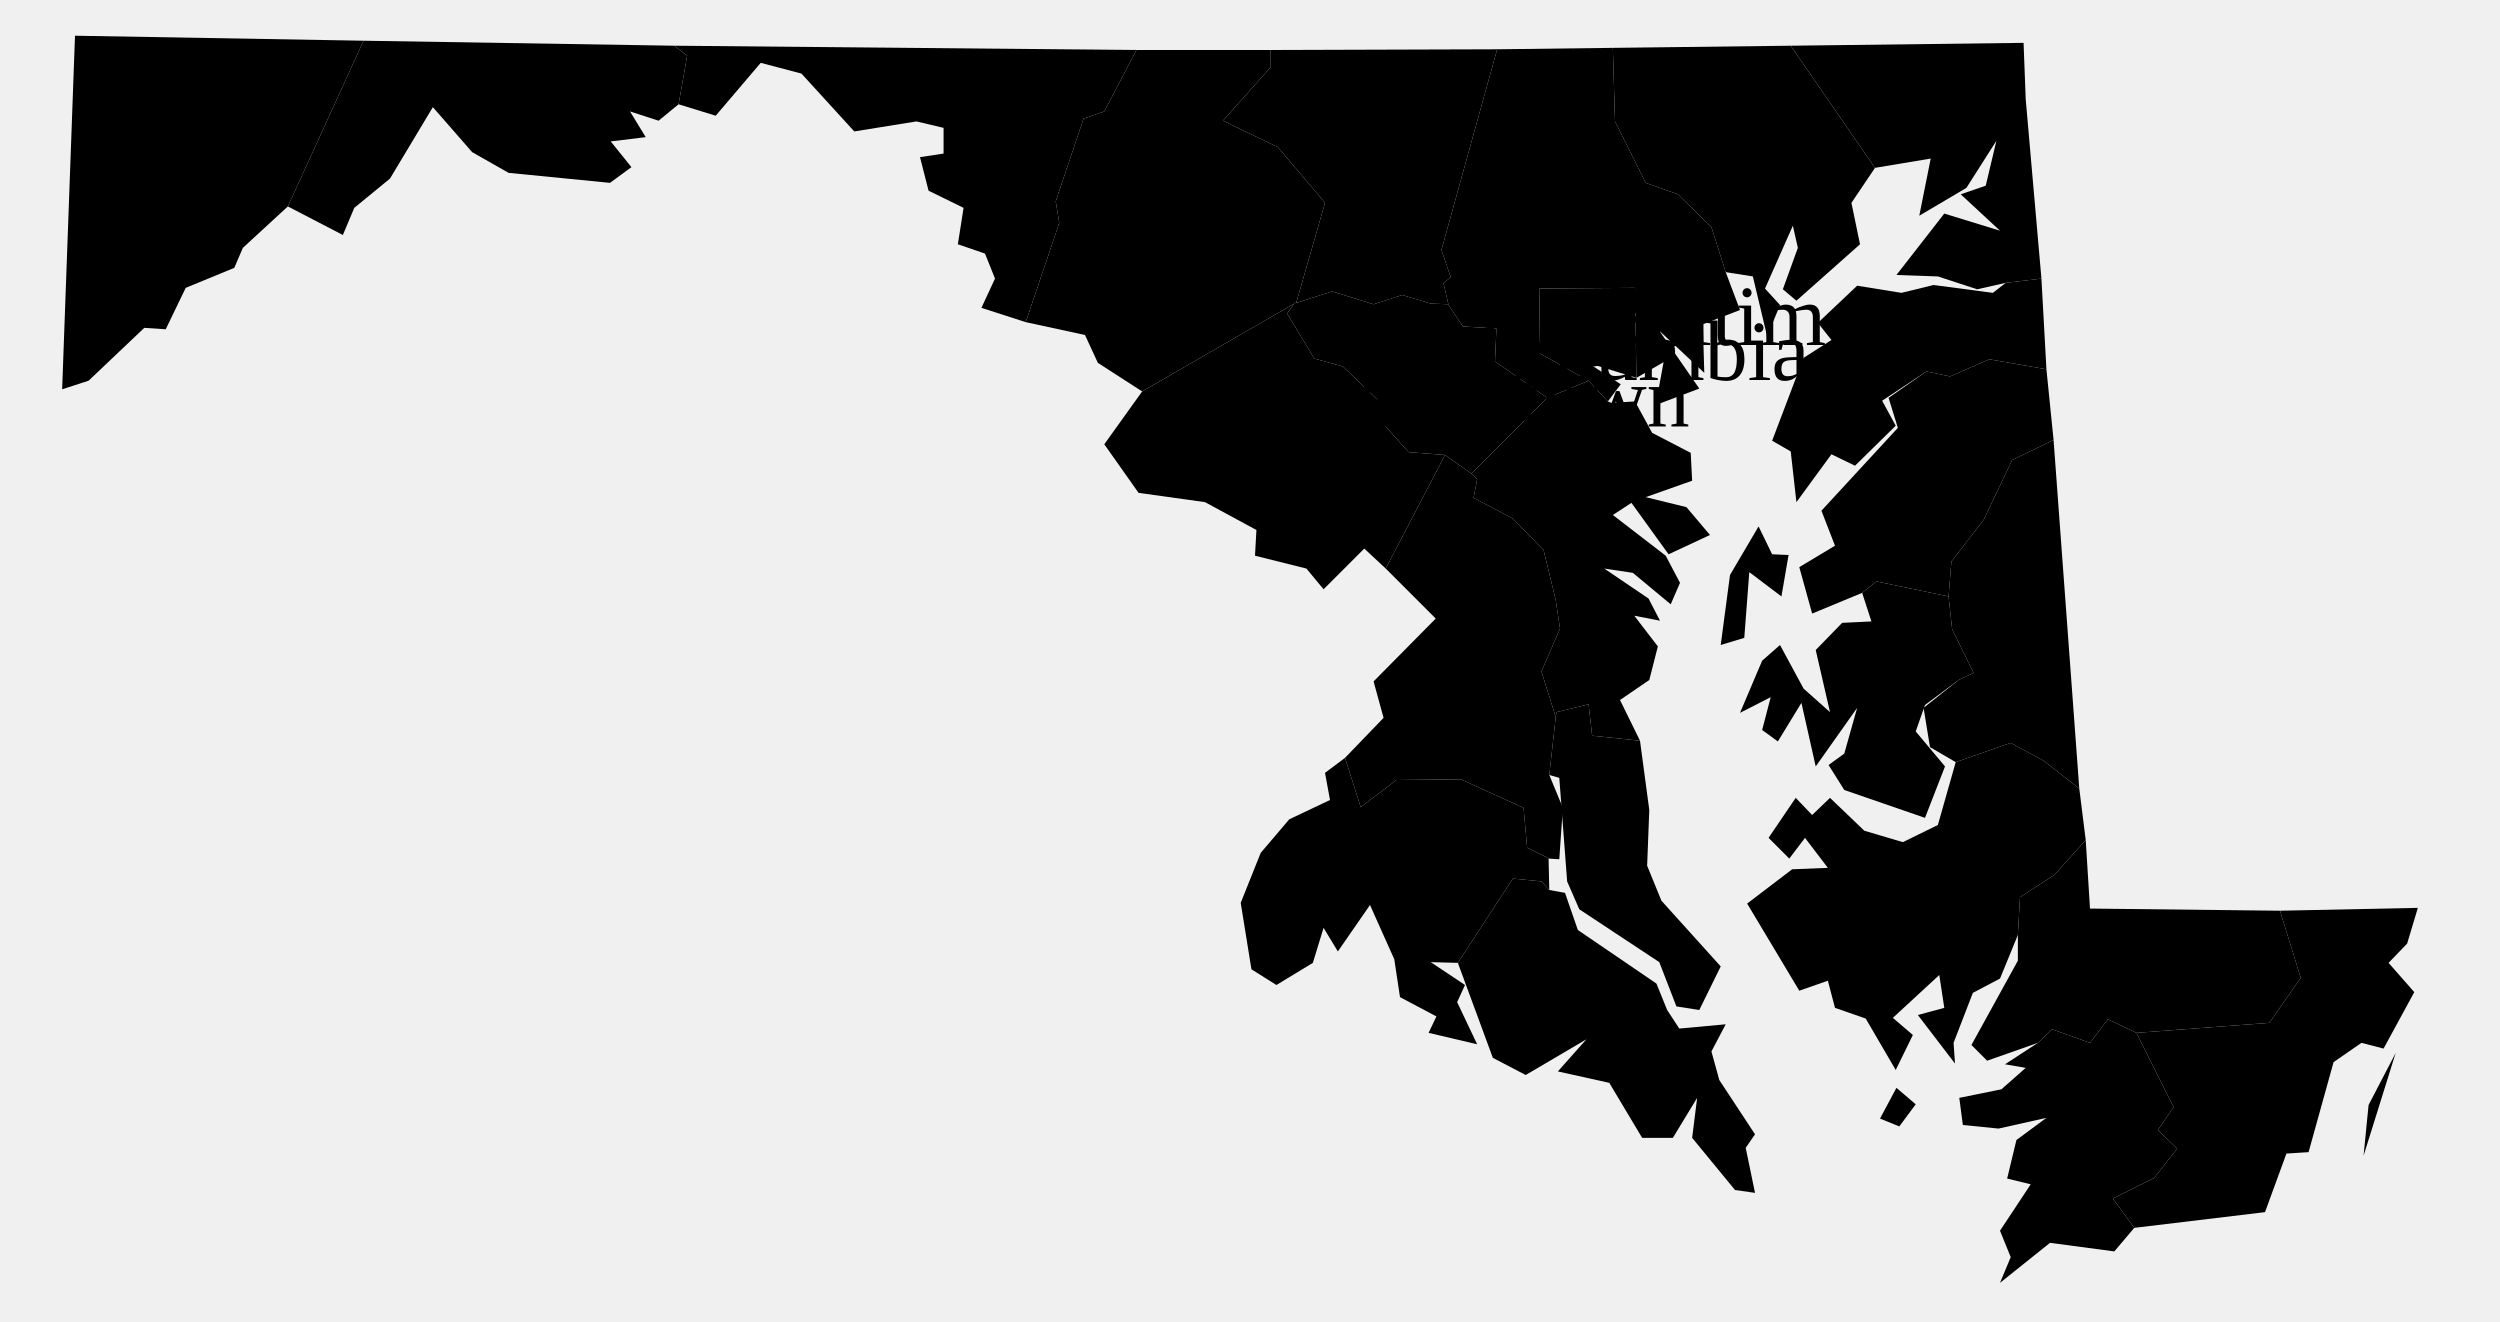
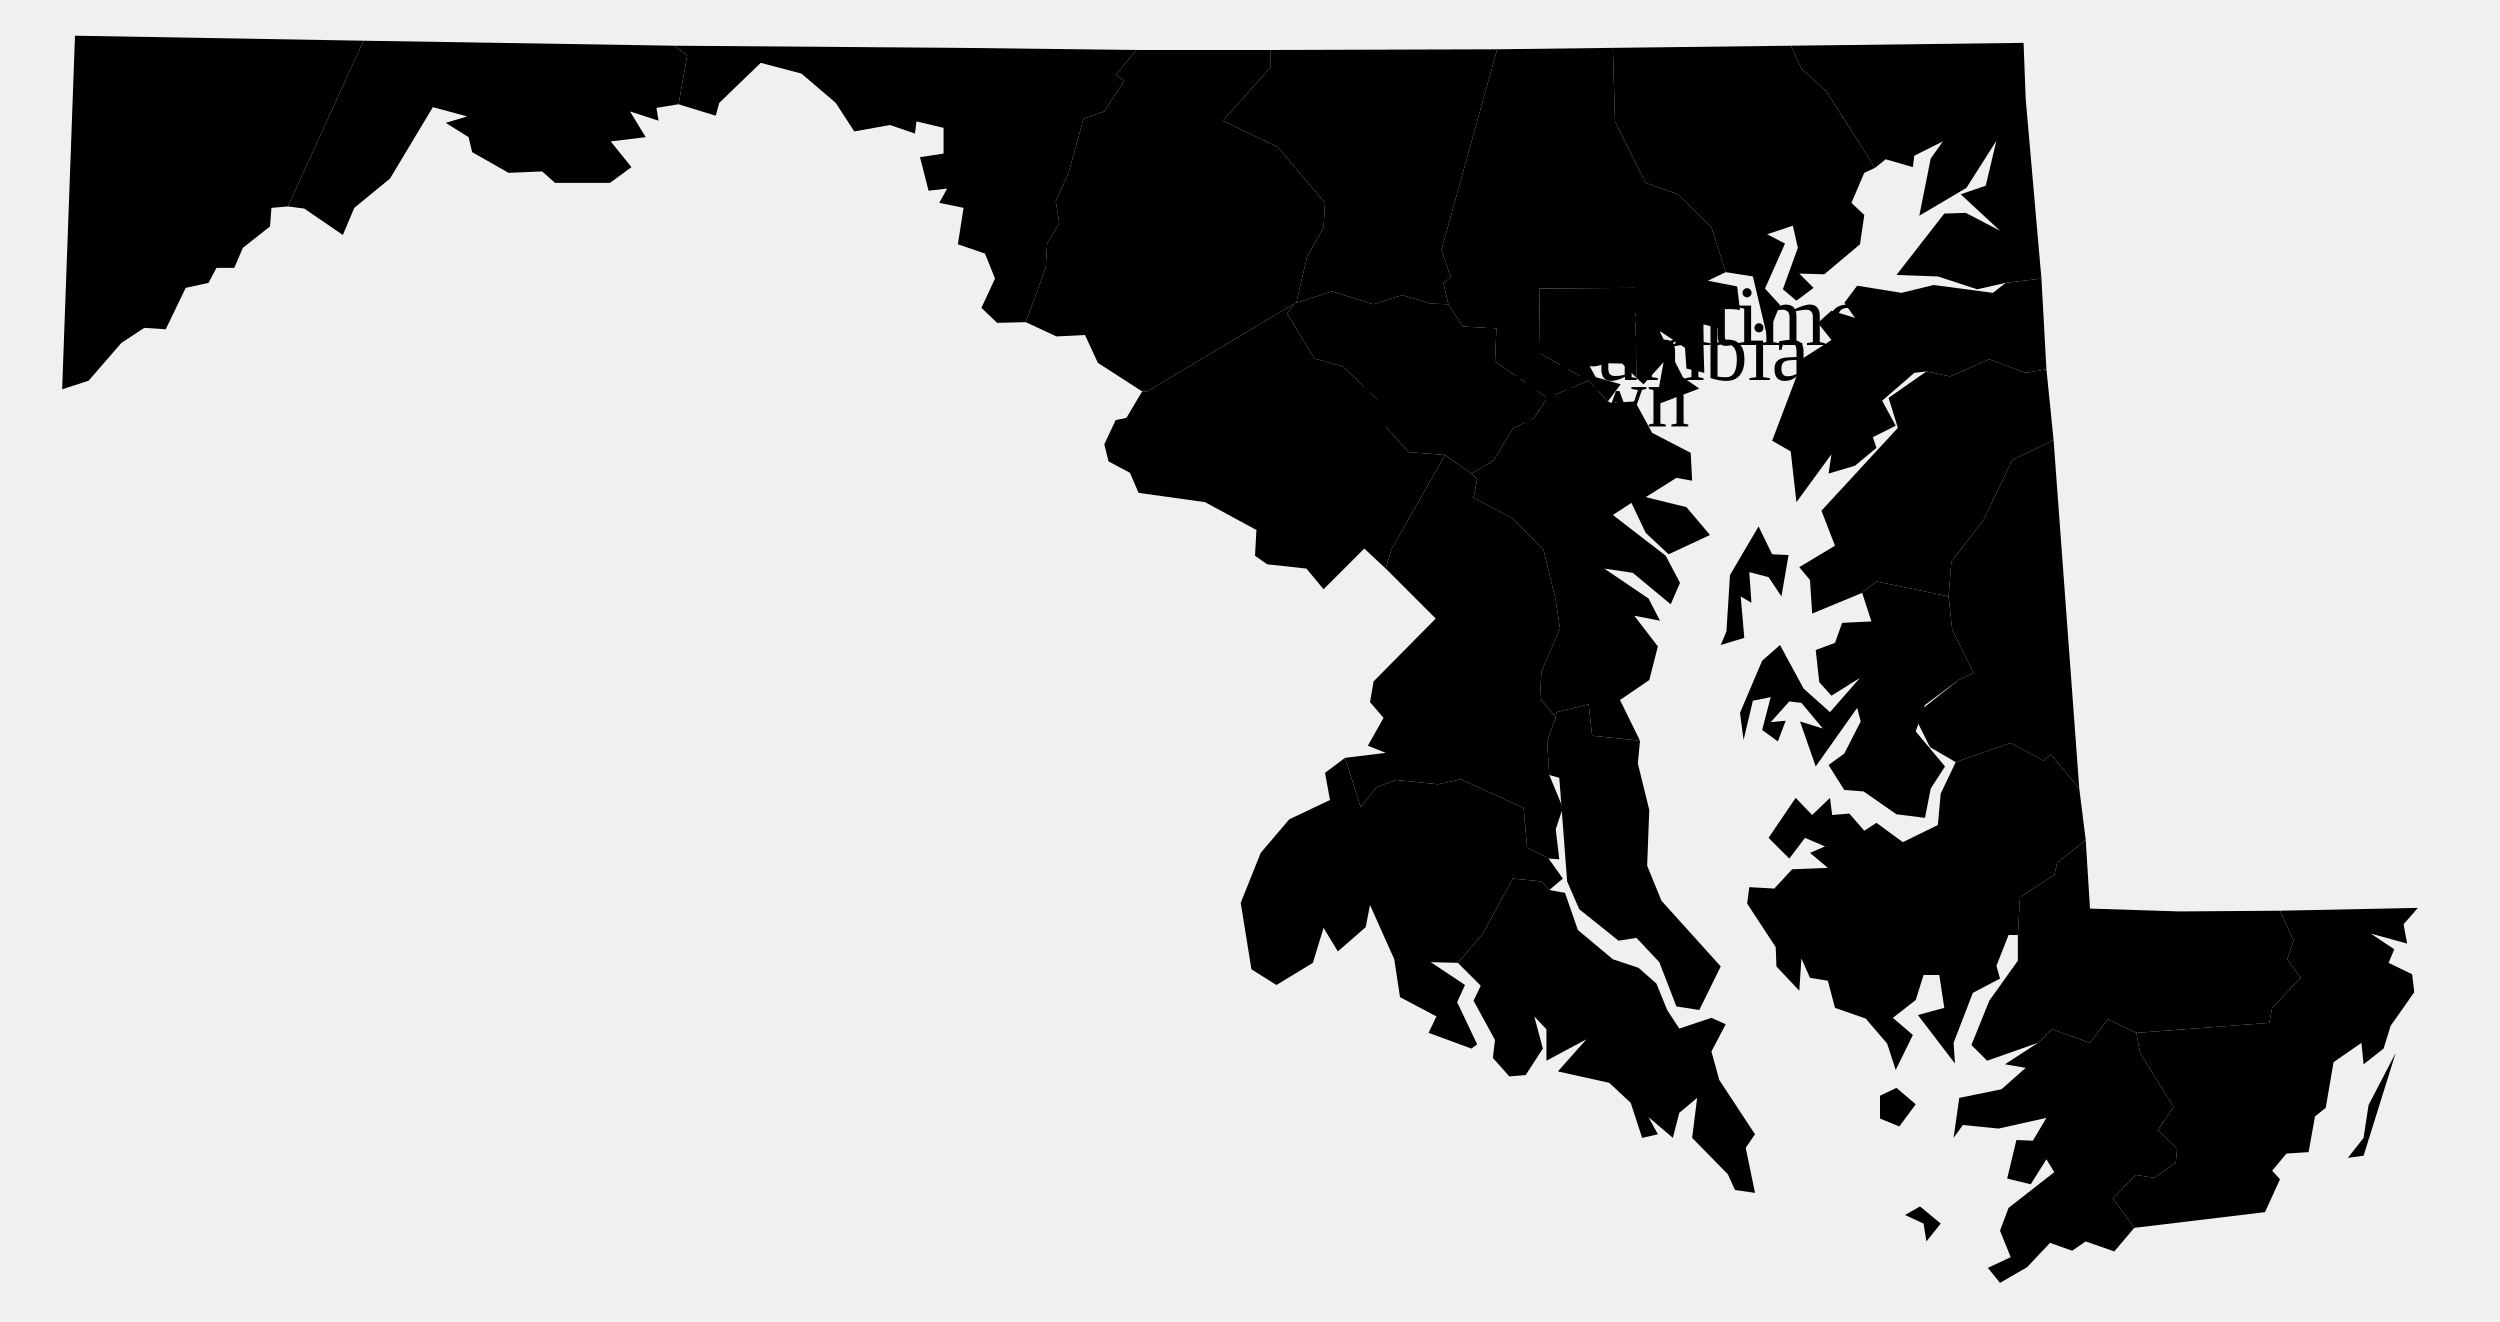
<svg xmlns="http://www.w3.org/2000/svg" version="1.1" width="350" height="185" viewBox="0 0 350 185">
  <defs>
    <pattern id="pattern-no-results" width="50" height="50" patternUnits="userSpaceOnUse">
      <rect width="50" height="50" fill="#ddd" />
-       <path d="M-5,5L5,-5M-5,55L55,-5M45,55L55,45" stroke-width="10" stroke="#666666" />
+       <path d="M-5,5L5,-5M-5,55L55,-5M45,55L55,45" stroke-width="10" stroke="#ffffff" />
    </pattern>
  </defs>
  <g class="counties" transform="scale(0.1)">
-     <path data-fips-int="24001" data-name="Allegany County" d="M944,64l1,0 -1,0 18,14 -12,68 -28,23 -40,-13 22,36 -49,6 29,36 -30,22 -142,-14 -51,-29 -55,-63 -60,100 -50,41 -16,38 -77,-40 106,-232Z" />
-     <path data-fips-int="24005" data-name="Baltimore County" d="M2258,67l3,103 43,86 45,16 47,46 20,63 20,53 -52,20 2,68 -63,-59 56,81 -61,23 11,-60 -38,22 -2,-126 -134,1 1,91 68,38 -58,24 -73,-51 2,-46 -47,-3 -20,-30 0,-1 0,1 -7,-30 0,-1 0,1 0,-1 4,-3 6,-5 -13,-38 78,-281Z" />
-     <path data-fips-int="24011" data-name="Caroline County" d="M2911,1104l-50,-39 -46,-25 -77,27 -36,-21 -9,-55 49,-39 21,-10 -30,-61 -5,-46 4,-49 45,-58 40,-84 58,-28Z" />
-     <path data-fips-int="24013" data-name="Carroll County" d="M2096,69l-78,281 13,38 -6,5 -4,3 0,1 0,-1 0,1 7,30 0,-1 -25,-1 -40,-12 -40,13 -58,-18 -50,16 0,-1 40,-139 -66,-78 -77,-37 67,-75 0,-24Z" />
-     <path data-fips-int="24015" data-name="Cecil County" d="M2858,390l-50,6 -40,9 -55,-18 -58,-2 67,-86 78,24 -55,-51 35,-12 15,-63 -42,66 -66,39 16,-80 -78,13 -118,-171 326,-4 3,79Z" />
-     <path data-fips-int="24017" data-name="Charles County" d="M1883,1061l22,69 50,-38 90,-1 88,40 5,56 25,12 5,3 1,44 -11,-12 -40,-4 -77,118 -38,-1 48,32 -11,24 28,59 -68,-16 11,-23 -51,-27 -8,-53 -34,-76 -45,65 -20,-33 -15,49 -51,31 -35,-22 -15,-93 28,-70 40,-47 57,-27 -7,-38Z" />
-     <path data-fips-int="24021" data-name="Frederick County" d="M1779,70l0,24 -67,75 77,37 66,78 -40,139 0,1 -3,0 0,1 -213,123 -62,-40 -18,-39 -83,-18 47,-139 -5,-30 39,-116 29,-10 45,-86 1,0Z" />
-     <path data-fips-int="24023" data-name="Garrett County" d="M509,57l-106,232 -63,58 -12,28 -68,28 -28,58 -30,-2 -78,74 -37,12 18,-495Z" />
-     <path data-fips-int="24025" data-name="Harford County" d="M2507,64l118,171 -33,49 12,58 -89,79 -19,-16 21,-58 -7,-31 -39,88 21,23 -18,44 -20,-84 -38,-6 -20,-63 -47,-46 -45,-16 -43,-86 -3,-103Z" />
-     <path data-fips-int="24027" data-name="Howard County" d="M2003,425l25,1 0,1 20,30 47,3 -2,46 73,51 -106,106 -37,-26 -51,-4 -34,-38 -5,-31 -53,-51 -40,-11 -38,-63 10,-14 0,-1 3,0 0,-1 0,1 50,-16 58,18 40,-13Z" />
-     <path data-fips-int="24031" data-name="Montgomery County" d="M1938,595l34,38 51,4 -83,159 -30,-28 -57,57 -24,-29 -72,-18 2,-36 -72,-39 -93,-13 -48,-68 53,-74 213,-123 0,-1 3,0 -3,0 0,1 -10,14 38,63 40,11 53,51Z" />
-     <path data-fips-int="24033" data-name="Prince George's County" d="M2060,663l8,8 -5,26 40,21 15,8 43,44 17,70 6,40 -26,60 20,64 -9,81 19,46 -5,72 -15,-1 -5,-3 -25,-12 -5,-56 -88,-40 -90,1 -50,38 -22,-69 54,-56 -14,-51 87,-88 -70,-70 83,-159Z" />
-     <path data-fips-int="24043" data-name="Washington County" d="M1591,70l1,0 -1,0 -45,86 -29,10 -39,116 5,30 -47,139 -62,-20 19,-41 -14,-35 -38,-13 8,-51 -49,-24 -12,-47 33,-5 0,-36 -38,-9 -87,14 -74,-81 -57,-15 -63,74 -52,-16 12,-68 -18,-14 1,0Z" />
-     <path data-fips-int="24045" data-name="Wicomico County" d="M3192,1275l29,94 -44,63 -186,14 -40,-19 -25,33 -53,-19 -20,19 -71,25 -22,-22 65,-118 0,-36 3,-53 48,-31 44,-49 6,96Z" />
-     <path data-fips-int="24003" data-name="Anne Arundel County" d="M2339,846l-53,-44 -40,-6 62,42 16,31 -36,-7 33,43 -12,47 -41,28 28,57 -67,-7 -5,-44 -45,11 -1,7 -20,-64 26,-60 -6,-40 -17,-70 -43,-44 -15,-8 -40,-21 5,-26 -8,-8 106,-106 58,-24 27,29 5,2 33,-2 24,44 54,28 2,39 -65,23 57,14 33,39 -58,27 -52,-72 -26,17 74,57 20,38Z" />
-     <path data-fips-int="24009" data-name="Calvert County" d="M2296,1037l13,97 -3,78 20,49 83,92 -30,61 -32,-5 -24,-62 -112,-74 -17,-39 -11,-145 -14,-4 9,-81 1,-7 45,-11 5,44Z" />
-     <path data-fips-int="24019" data-name="Dorchester County" d="M2655,1523l27,23 -23,31 -27,-11ZM2569,1411l-10,-38 -40,14 -73,-122 63,-48 50,-2 -32,-42 -22,29 -29,-29 38,-56 23,24 25,-24 48,46 54,16 49,-24 25,-88 77,-27 46,25 50,39 9,72 -44,49 -48,31 -3,53 -25,61 -38,20 -27,70 2,29 -52,-68 37,-10 -7,-46 -65,60 28,24 -24,49 -42,-72Z" />
-     <path data-fips-int="24029" data-name="Kent County" d="M2858,390l7,127 -80,-14 -55,24 -33,-7 -62,41 19,35 -57,56 -33,-16 -49,67 -8,-71 -26,-15 44,-116 39,-25 -19,-24 55,-52 62,10 45,-11 83,11 18,-14Z" />
-     <path data-fips-int="24035" data-name="Queen Anne's County" d="M2481,776l23,1 -10,58 -45,-34 -7,92 -33,10 13,-98 40,-68ZM2865,517l10,99 -58,28 -40,84 -45,58 -4,49 -101,-21 -20,16 -70,29 -18,-65 50,-30 -19,-49 107,-116 -13,-42 53,-37 33,7 55,-24Z" />
-     <path data-fips-int="24037" data-name="Saint Mary's County" d="M2334,1414l17,26 65,-6 -20,38 11,40 50,76 -13,19 13,63 -28,-4 -60,-73 7,-56 -34,56 -43,0 -46,-77 -72,-16 40,-45 -85,50 -46,-24 -49,-133 77,-118 40,4 11,12 22,4 18,52 110,75Z" />
-     <path data-fips-int="24039" data-name="Somerset County" d="M2810,1650l13,-54 42,-31 -67,15 -50,-5 -5,-38 59,-12 34,-30 -29,-5 46,-30 20,-19 53,19 25,-33 40,19 52,104 -22,32 27,26 -32,41 -58,29 30,41 -28,33 -90,-12 -70,56 15,-36 -15,-37 43,-65Z" />
-     <path data-fips-int="24041" data-name="Talbot County" d="M2627,814l101,21 5,46 30,61 -21,10 -47,35 -13,37 41,49 -28,72 -113,-39 -22,-35 22,-16 18,-64 -58,82 -20,-89 -33,54 -22,-16 12,-46 -43,22 31,-73 25,-22 33,61 37,33 -20,-87 37,-38 41,-2 -13,-40Z" />
-     <path data-fips-int="24510" data-name="Baltimore" d="M2291,529l-68,-21 46,30 -18,24 -27,-29 -68,-38 -1,-91 134,-1Z" />
-     <path data-fips-int="24047" data-name="Worcester County" d="M3354,1474l-45,144 7,-71ZM3370,1321l-26,27 36,41 -43,79 -31,-8 -39,27 -35,126 -31,2 -30,82 -183,22 -30,-41 58,-29 32,-41 -27,-26 22,-32 -52,-104 186,-14 44,-63 -29,-94 193,-4Z" />
+     <path data-fips-int="24001" data-name="Allegany County" d="M944,64l1,0 -1,0 18,14 -12,68 -31,5 3,18 -40,-13 22,36 -49,6 29,36 -30,22 -77,0 -18,-16 -47,2 -51,-29 -5,-21 -32,-20 30,-9 -48,-13 -60,100 -50,41 -16,38 -54,-37 -23,-3 106,-232Z" />
+     <path data-fips-int="24005" data-name="Baltimore County" d="M2258,67l3,103 43,86 45,16 47,46 20,63 -25,12 41,8 4,33 -30,-4 6,31 -28,-7 2,68 -25,-6 -2,-29 -36,-24 33,65 23,16 -61,23 11,-60 -28,31 -10,-9 -2,-126 -134,1 1,91 68,38 -58,24 -73,-51 2,-46 -47,-3 -20,-30 0,-1 0,1 -7,-30 0,-1 0,1 0,-1 4,-3 6,-5 -13,-38 78,-281Z" />
+     <path data-fips-int="24011" data-name="Caroline County" d="M2911,1104l-40,-48 -10,9 -46,-25 -77,27 -36,-21 -17,-34 8,-21 49,-39 21,-10 -30,-61 -5,-46 4,-49 45,-58 40,-84 58,-28Z" />
+     <path data-fips-int="24013" data-name="Carroll County" d="M2096,69l-78,281 13,38 -6,5 -4,3 0,1 0,-1 0,1 7,30 0,-1 -25,-1 -40,-12 -40,13 -58,-18 -50,16 0,-1 15,-64 23,-40 2,-35 -66,-78 -77,-37 67,-75 0,-24Z" />
+     <path data-fips-int="24015" data-name="Cecil County" d="M2858,390l-50,6 -40,9 -55,-18 -58,-2 67,-86 30,-1 48,25 -55,-51 35,-12 15,-63 -42,66 -66,39 16,-80 17,-24 -40,20 -2,16 -38,-11 -15,12 -68,-107 -35,-32 -15,-32 326,-4 3,79Z" />
+     <path data-fips-int="24017" data-name="Charles County" d="M1883,1061l22,69 22,-28 28,-10 58,6 32,-7 88,40 5,56 25,12 5,3 20,28 -19,16 -11,-12 -40,-4 -42,77 -35,41 -38,-1 48,32 -11,24 28,59 -8,6 -60,-22 11,-23 -51,-27 -8,-53 -34,-76 -6,31 -39,34 -20,-33 -15,49 -51,31 -35,-22 -15,-93 28,-70 40,-47 57,-27 -7,-38Z" />
+     <path data-fips-int="24021" data-name="Frederick County" d="M1779,70l0,24 -67,75 77,37 66,78 -2,35 -23,40 -15,64 0,1 -3,0 0,1 -206,123 -7,0 -62,-40 -18,-39 -40,2 -43,-20 28,-76 2,-34 17,-29 -5,-30 18,-40 21,-76 29,-10 28,-43 -12,-8 29,-35 1,0Z" />
+     <path data-fips-int="24023" data-name="Garrett County" d="M509,57l-106,232 -23,2 -2,26 -38,30 -12,28 -25,0 -11,21 -32,7 -28,58 -30,-2 -32,21 -46,53 -37,12 18,-495Z" />
+     <path data-fips-int="24025" data-name="Harford County" d="M2507,64l15,32 35,32 68,107 -15,7 -18,42 18,17 -6,41 -50,42 -35,-1 20,20 -24,18 -19,-16 21,-58 -7,-31 -36,12 25,13 -28,63 21,23 -18,44 -20,-84 -38,-6 -20,-63 -47,-46 -45,-16 -43,-86 -3,-103Z" />
+     <path data-fips-int="24027" data-name="Howard County" d="M2003,425l25,1 0,1 20,30 47,3 -2,46 73,51 -18,28 -30,15 -27,45 -31,18 -37,-26 -51,-4 -34,-38 -5,-31 -53,-51 -40,-11 -38,-63 10,-14 0,-1 3,0 0,-1 0,1 50,-16 58,18 40,-13Z" />
+     <path data-fips-int="24031" data-name="Montgomery County" d="M1938,595l34,38 51,4 -75,132 -8,27 -30,-28 -57,57 -24,-29 -55,-6 -17,-12 2,-36 -72,-39 -93,-13 -12,-28 -30,-16 -6,-24 16,-34 15,-3 22,-37 7,0 206,-123 0,-1 3,0 -3,0 0,1 -10,14 38,63 40,11 53,51Z" />
+     <path data-fips-int="24033" data-name="Prince George's County" d="M2060,663l8,8 -5,26 40,21 15,8 43,44 17,70 6,40 -26,60 -2,38 22,26 -12,34 3,47 19,46 -10,30 5,42 -15,-1 -5,-3 -25,-12 -5,-56 -88,-40 -32,7 -58,-6 -28,10 -22,28 -22,-69 57,-7 -25,-10 22,-39 -19,-22 5,-29 87,-88 -70,-70 8,-27 75,-132Z" />
+     <path data-fips-int="24043" data-name="Washington County" d="M1591,70l1,0 -1,0 -29,35 12,8 -28,43 -29,10 -21,76 -18,40 5,30 -17,29 -2,34 -28,76 -40,1 -22,-21 19,-41 -14,-35 -38,-13 8,-51 -34,-7 11,-20 -26,3 -12,-47 33,-5 0,-36 -38,-9 -2,17 -35,-12 -50,9 -26,-40 -48,-41 -57,-15 -58,56 -5,18 -52,-16 12,-68 -18,-14 1,0 398,3Z" />
+     <path data-fips-int="24045" data-name="Wicomico County" d="M3192,1275l19,42 -9,26 19,26 -40,42 -4,21 -186,14 -40,-19 -25,33 -53,-19 -20,19 -71,25 -22,-22 25,-62 40,-56 0,-36 3,-53 48,-31 4,-17 40,-32 6,96 125,4Z" />
+     <path data-fips-int="24003" data-name="Anne Arundel County" d="M2339,846l-53,-44 -40,-6 62,42 16,31 -36,-7 33,43 -12,47 -41,28 28,57 -67,-7 -5,-44 -45,11 -1,7 -22,-26 2,-38 26,-60 -6,-40 -17,-70 -43,-44 -15,-8 -40,-21 5,-26 -8,-8 31,-18 27,-45 30,-15 18,-28 58,-24 27,29 5,2 33,-2 24,44 54,28 2,39 -22,-4 -43,27 57,14 33,39 -58,27 -32,-30 -20,-42 -26,17 74,57 20,38Z" />
+     <path data-fips-int="24009" data-name="Calvert County" d="M2296,1037l-3,32 16,65 -3,78 20,49 83,92 -30,61 -32,-5 -24,-62 -32,-34 -25,4 -55,-44 -17,-39 -11,-145 -14,-4 -3,-47 12,-34 1,-7 45,-11 5,44Z" />
+     <path data-fips-int="24019" data-name="Dorchester County" d="M2655,1523l27,23 -23,31 -27,-11 0,-32ZM2569,1411l-10,-38 -25,-4 -12,-27 -3,45 -32,-34 -1,-27 -40,-61 3,-23 35,2 25,-27 50,-2 -25,-21 21,-9 -28,-12 -22,29 -29,-29 38,-56 23,24 25,-24 3,24 24,-2 21,24 17,-11 37,27 49,-24 4,-44 21,-44 77,-27 46,25 10,-9 40,48 9,72 -40,32 -4,17 -48,31 -3,53 -13,0 -17,43 5,18 -38,20 -27,70 2,29 -52,-68 37,-10 -7,-46 -22,0 -11,35 -32,25 28,24 -24,49 -12,-37 -30,-35Z" />
+     <path data-fips-int="24029" data-name="Kent County" d="M2858,390l7,127 -29,5 -51,-19 -55,24 -33,-7 -17,2 -45,39 19,35 -32,16 5,15 -30,25 -37,11 4,-27 -49,67 -8,-71 -26,-15 44,-116 39,-25 -19,-24 19,-17 33,10 -15,-21 18,-24 62,10 45,-11 83,11 18,-14Z" />
+     <path data-fips-int="24035" data-name="Queen Anne's County" d="M2481,776l23,1 -10,58 -18,-27 -27,-7 3,43 -15,-9 5,58 -33,10 8,-19 5,-79 40,-68ZM2865,517l10,99 -58,28 -40,84 -45,58 -4,49 -101,-21 -20,16 -70,29 -3,-47 -15,-18 50,-30 -19,-49 107,-116 -13,-42 53,-37 33,7 55,-24 51,19Z" />
+     <path data-fips-int="24037" data-name="Saint Mary's County" d="M2334,1414l17,26 45,-15 20,9 -20,38 11,40 50,76 -13,19 13,63 -28,-4 -10,-22 -50,-51 7,-56 -25,21 -9,35 -34,-29 13,24 -22,5 -16,-49 -30,-28 -72,-16 40,-45 -56,30 0,-44 -17,-18 12,45 -24,37 -23,2 -23,-26 3,-25 -30,-55 10,-21 -32,-32 35,-41 42,-77 40,4 11,12 22,4 18,52 49,41 36,12 25,22Z" />
+     <path data-fips-int="24039" data-name="Somerset County" d="M2697,1738l-4,-25 -26,-12 21,-12 29,24ZM2810,1650l13,-54 23,1 19,-32 -67,15 -50,-5 -13,18 8,-56 59,-12 34,-30 -29,-5 46,-30 20,-19 53,19 25,-33 40,19 5,28 47,76 -22,32 27,26 -2,20 -30,21 -26,-4 -32,33 30,41 -28,33 -40,-14 -19,13 -31,-11 -32,34 -38,22 -17,-21 32,-15 -15,-37 12,-32 64,-50 -11,-18 -22,35Z" />
+     <path data-fips-int="24041" data-name="Talbot County" d="M2627,814l101,21 5,46 30,61 -21,10 -47,35 -13,37 41,49 -20,31 -8,41 -40,-5 -46,-32 -27,-2 -22,-35 22,-16 23,-45 -5,-19 -58,82 -22,-63 32,10 -30,-36 -17,-2 -26,29 21,-2 -11,29 -22,-16 12,-46 -25,5 -13,55 -5,-38 31,-73 25,-22 33,61 37,33 42,-48 -40,25 -17,-19 -5,-45 27,-10 10,-28 41,-2 -13,-40Z" />
+     <path data-fips-int="24510" data-name="Baltimore" d="M2291,529l-20,-20 -48,-1 11,20 35,10 -18,24 -27,-29 -68,-38 -1,-91 134,-1Z" />
+     <path data-fips-int="24047" data-name="Worcester County" d="M3354,1474l-45,144 -22,3 22,-28 7,-46ZM3370,1321l-51,-14 33,22 -8,19 33,16 3,25 -33,47 -10,32 -28,22 -3,-30 -39,27 -11,64 -15,12 -9,50 -31,2 -20,24 11,12 -21,46 -183,22 -30,-41 32,-33 26,4 30,-21 2,-20 -27,-26 22,-32 -47,-76 -5,-28 186,-14 4,-21 40,-42 -19,-26 9,-26 -19,-42 193,-4 -20,23Z" />
  </g>
  <g class="cities">
    <circle r="3" cx="223.0" cy="48.3" />
    <text x="223.0" y="48.3">Baltimore</text>
    <circle r="3" cx="206.0" cy="53.2" />
    <text x="206.0" y="53.2">Columbia</text>
    <circle r="3" cx="173.9" cy="59.7" />
    <text x="173.9" y="59.7">Germantown</text>
  </g>
</svg>
